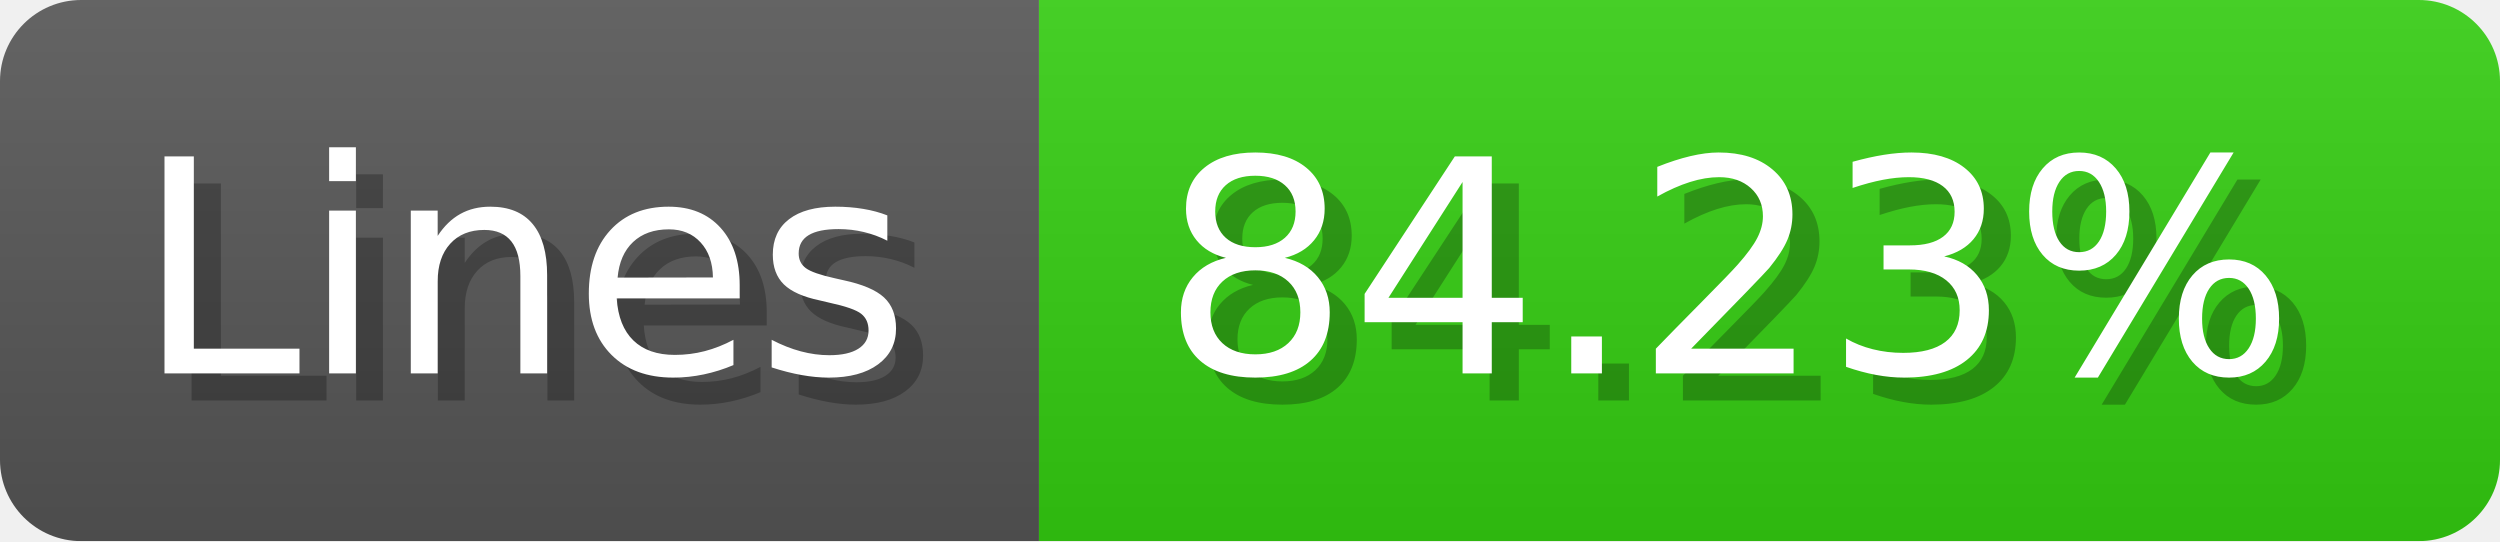
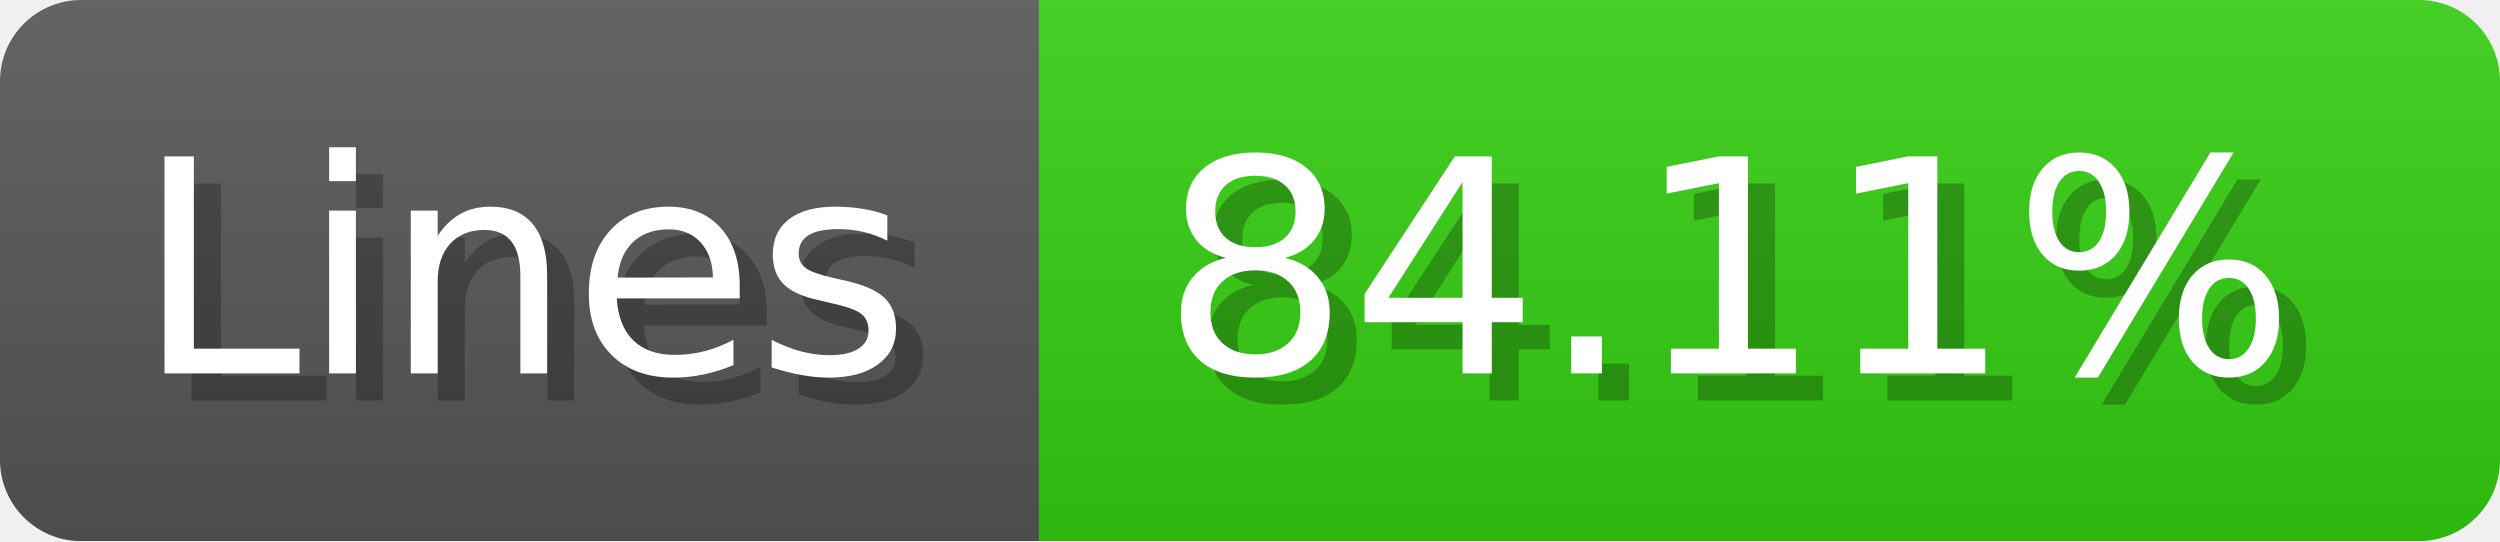
- <svg xmlns="http://www.w3.org/2000/svg" width="92.4" height="20" viewBox="0 0 924 200" role="img" aria-label="Lines: 84.23%">
+ <svg xmlns="http://www.w3.org/2000/svg" width="92.4" height="20" viewBox="0 0 924 200" role="img" aria-label="Lines: 84.11%">
  <linearGradient id="a" x2="0" y2="100%">
    <stop offset="0" stop-opacity=".1" stop-color="#EEE" />
    <stop offset="1" stop-opacity=".1" />
  </linearGradient>
  <mask id="m">
    <rect width="924" height="200" rx="30" fill="#FFF" />
  </mask>
  <g mask="url(#m)">
    <rect width="384" height="200" fill="#555" />
    <rect width="540" height="200" fill="#3C1" x="384" />
    <rect width="924" height="200" fill="url(#a)" />
  </g>
  <g aria-hidden="true" fill="#fff" text-anchor="start" font-family="Verdana,DejaVu Sans,sans-serif" font-size="110">
    <text x="60" y="148" textLength="284" fill="#000" opacity="0.25">Lines</text>
    <text x="50" y="138" textLength="284">Lines</text>
-     <text x="439" y="148" textLength="440" fill="#000" opacity="0.25">84.23%</text>
-     <text x="429" y="138" textLength="440">84.23%</text>
+     <text x="439" y="148" textLength="440" fill="#000" opacity="0.25">84.11%</text>
+     <text x="429" y="138" textLength="440">84.11%</text>
  </g>
</svg>
